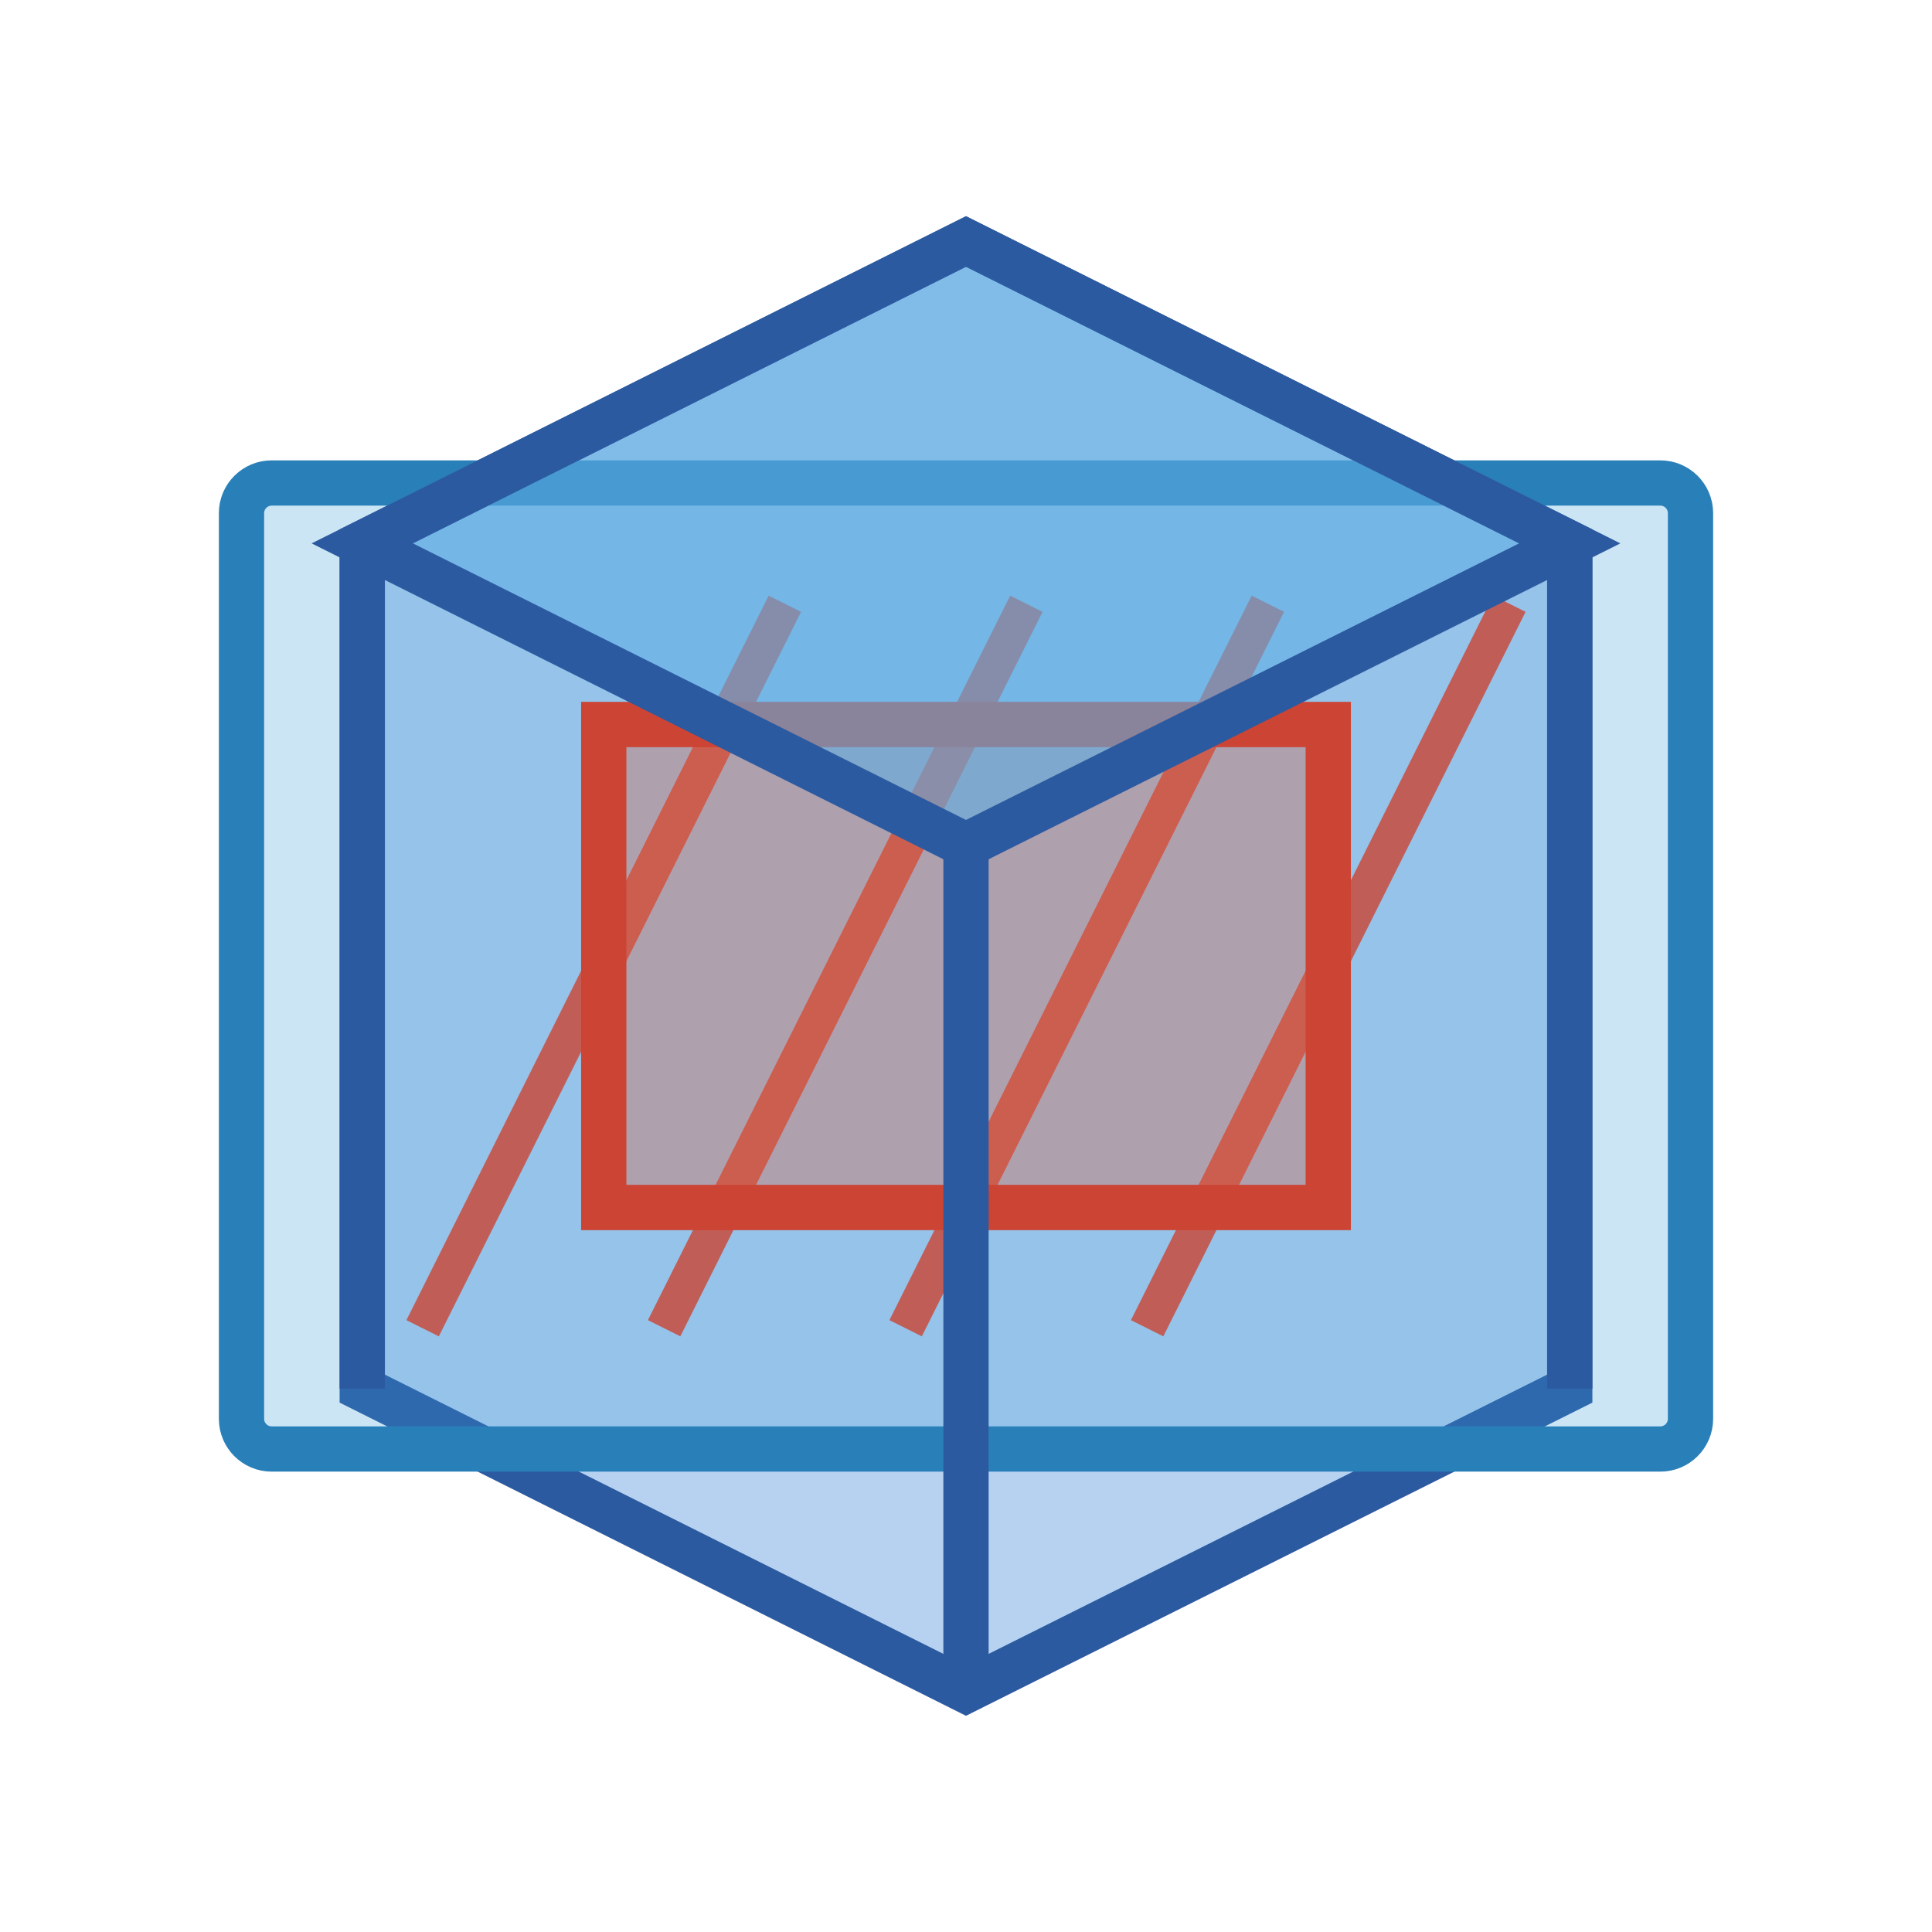
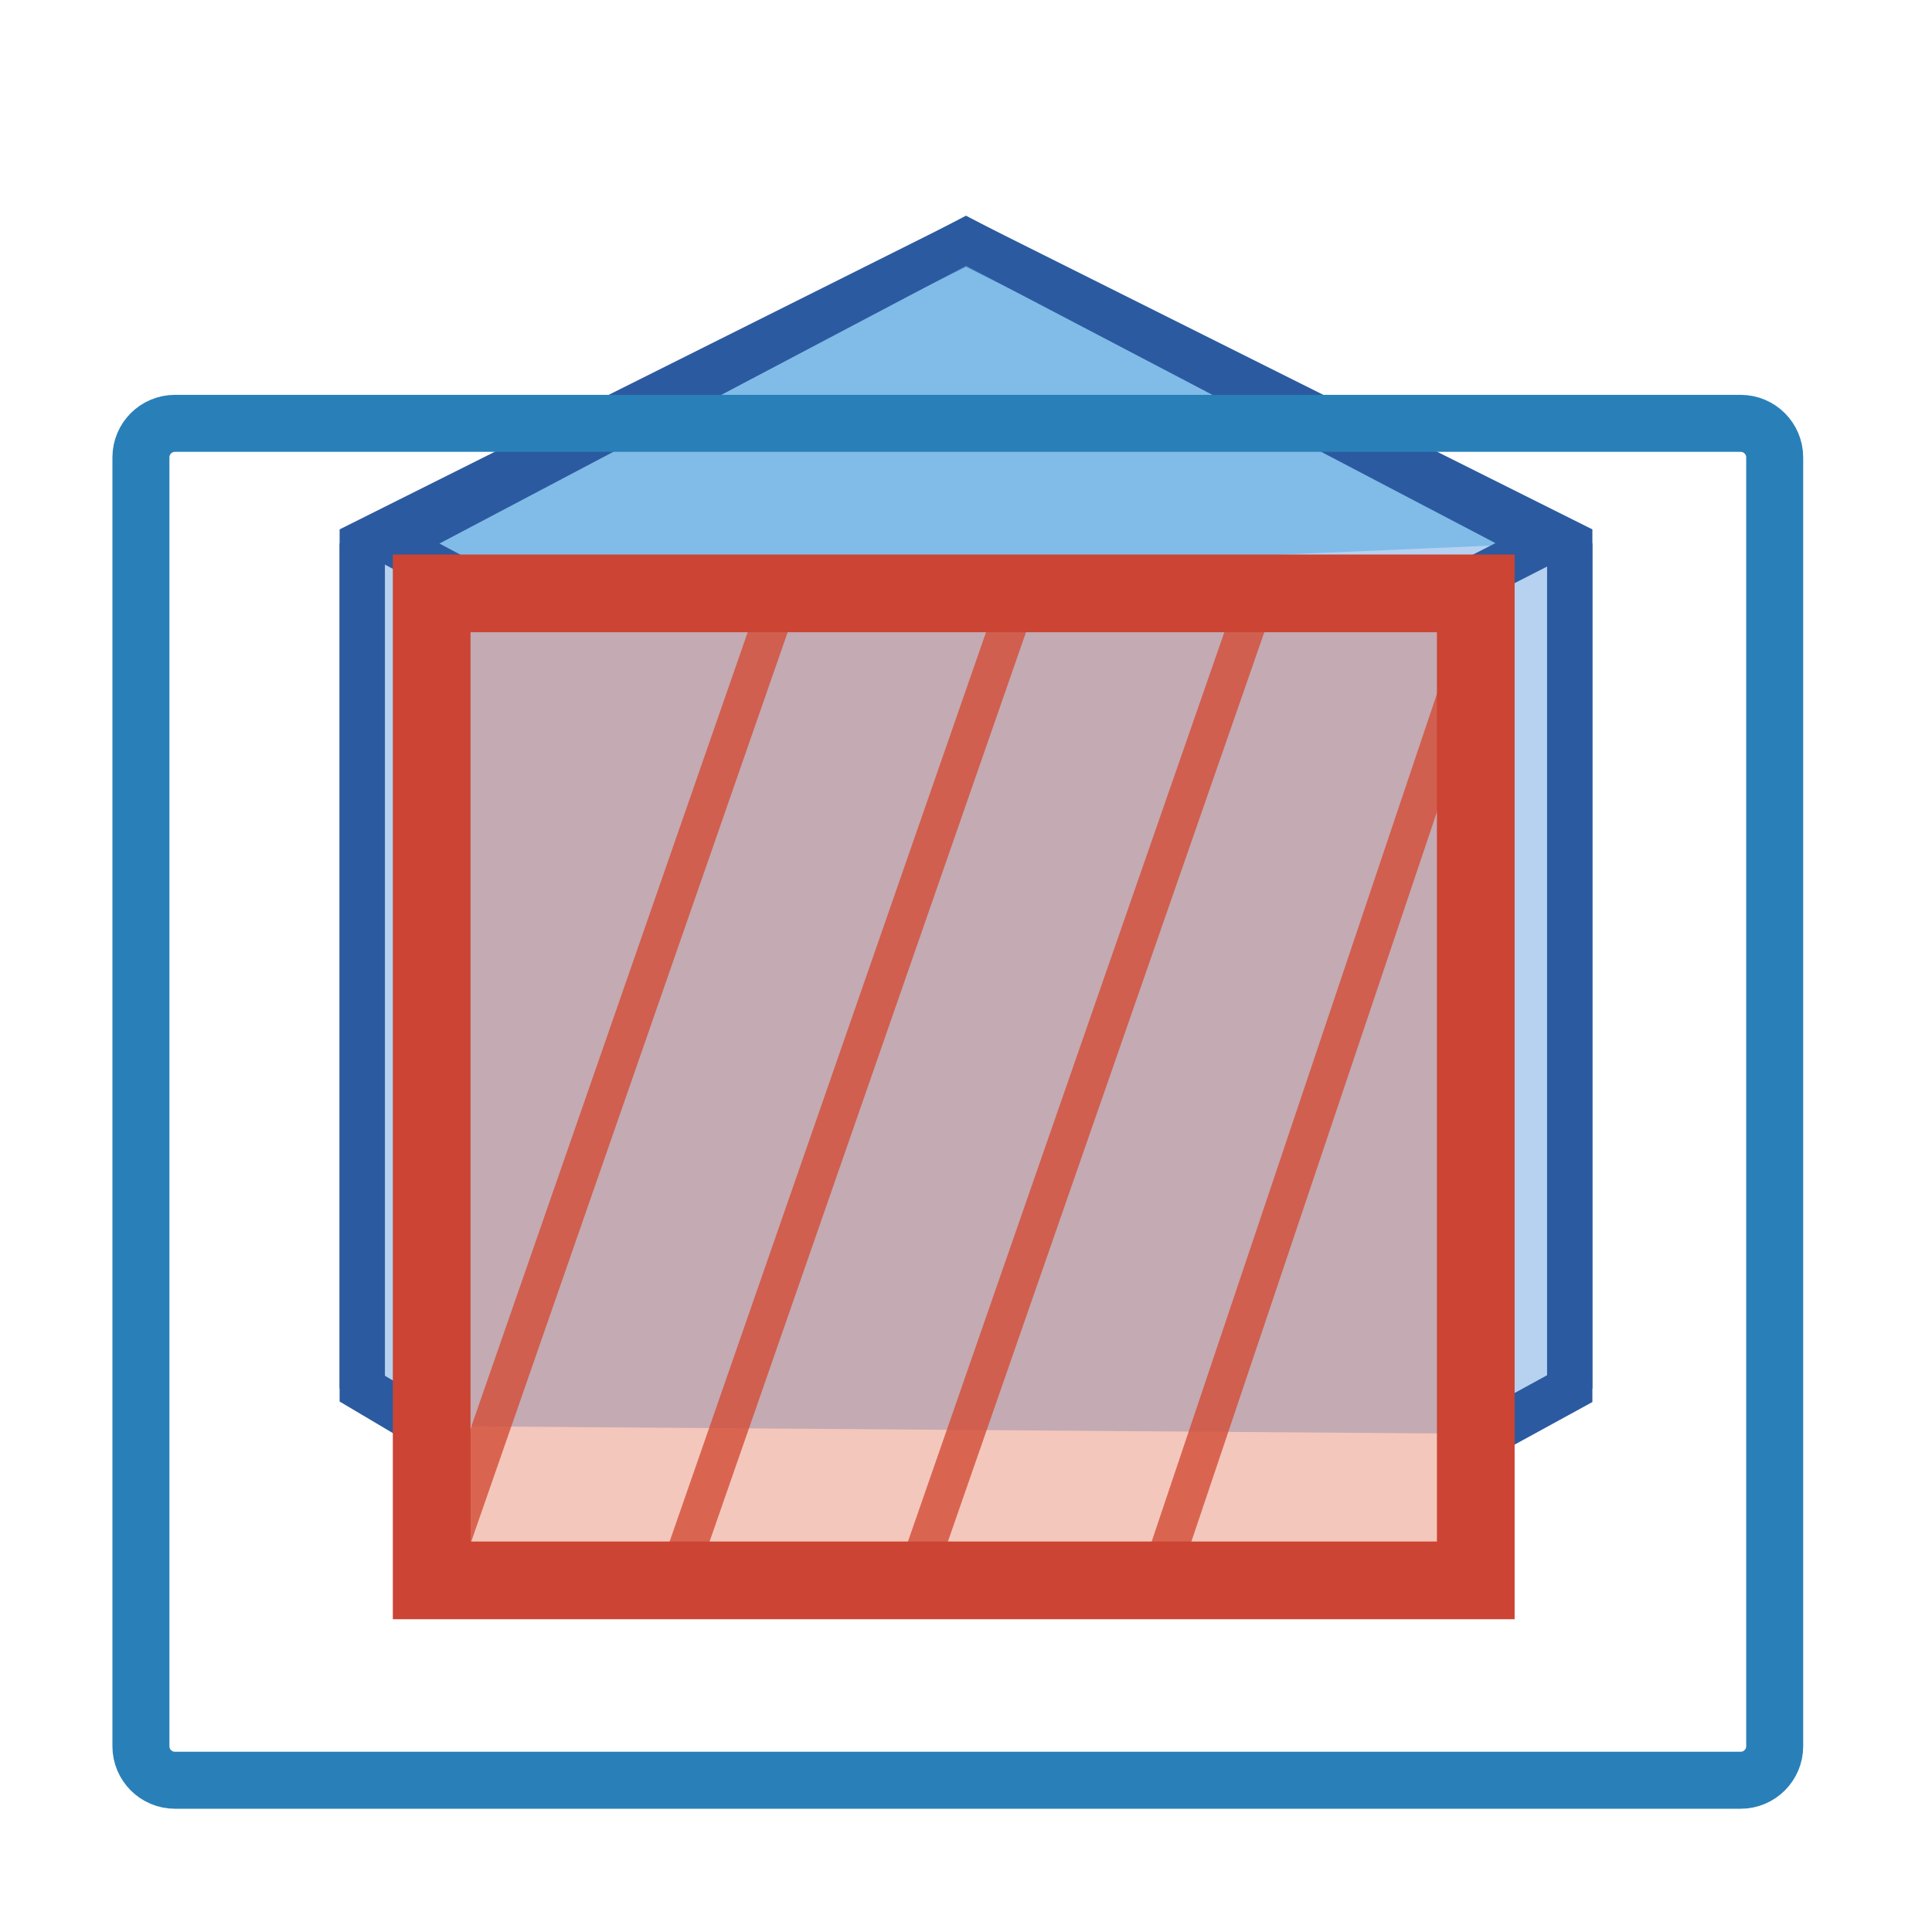
- <svg xmlns="http://www.w3.org/2000/svg" version="1.1" height="64px" width="64px">
-   <path d="M 12,18 L 32,8 L 52,18 L 52,46 L 32,56 L 12,46 Z" fill="#4a90d9" fill-opacity="0.4" stroke="#2c5aa0" stroke-width="1.5" />
-   <rect x="8" y="16" width="48" height="32" rx="1" fill="#3498db" fill-opacity="0.25" stroke="#2980b9" stroke-width="1.5" />
-   <g stroke="#cc4433" stroke-width="1.2" stroke-opacity="0.8">
-     <line x1="14" y1="44" x2="26" y2="20" />
-     <line x1="22" y1="44" x2="34" y2="20" />
-     <line x1="30" y1="44" x2="42" y2="20" />
-     <line x1="38" y1="44" x2="50" y2="20" />
+ <svg xmlns="http://www.w3.org/2000/svg" version="1.1" height="64px" width="64px" id="svg7">
+   <defs id="defs7" />
+   <path d="M 14.087,47.238 12,46 V 18 L 32,8 52,18 v 28 l -2.735,1.497" fill="#4a90d9" fill-opacity="0.4" stroke="#2c5aa0" stroke-width="1.5" id="path1" style="display:inline" />
+   <g stroke="#cc4433" stroke-width="1.2" stroke-opacity="0.8" id="g4" transform="matrix(0.9966145,-0.0280545,0.03159823,1.327315,-0.9030429,-5.479665)" style="display:inline">
+     <line x1="14" y1="44" x2="26" y2="20" id="line1" />
+     <line x1="30" y1="44" x2="42" y2="20" id="line3" />
+     <line x1="22" y1="44" x2="34" y2="20" id="line2" />
+     <line x1="38.151" y1="44.073" x2="49.849" y2="19.927" id="line4" />
  </g>
-   <path d="M 20,24 L 44,24 L 44,40 L 20,40 Z" fill="#e06040" fill-opacity="0.35" stroke="#cc4433" stroke-width="1.5" />
-   <path d="M 12,18 L 32,8 L 52,18 L 32,28 Z" fill="#5dade2" fill-opacity="0.6" stroke="#2c5aa0" stroke-width="1.5" />
-   <line x1="32" y1="28" x2="32" y2="56" stroke="#2c5aa0" stroke-width="1.5" />
-   <line x1="12" y1="18" x2="12" y2="46" stroke="#2c5aa0" stroke-width="1.5" />
-   <line x1="52" y1="18" x2="52" y2="46" stroke="#2c5aa0" stroke-width="1.5" />
+   <path d="m 51.137,18 -3.212,1.64 M 15.815,19.51 12.993,18 32,7.975 51.137,18" fill="#5dade2" fill-opacity="0.6" stroke="#2c5aa0" stroke-width="1.469" id="path5" />
+   <line x1="12" y1="18" x2="12" y2="46" stroke="#2c5aa0" stroke-width="1.5" id="line6" />
+   <line x1="52" y1="18" x2="52" y2="46" stroke="#2c5aa0" stroke-width="1.5" id="line7" />
+   <rect x="4.668" y="14.024" width="54.121" height="44.949" rx="1.128" fill="#3498db" fill-opacity="0.25" stroke="#2980b9" stroke-width="1.888" id="rect1" style="display:inline;fill:none" />
+   <path d="M 14.3,19.656 H 48.887 V 52.352 H 14.3 Z" fill="#e06040" fill-opacity="0.35" stroke="#cc4433" stroke-width="2.574" id="path4" style="display:inline" />
</svg>
